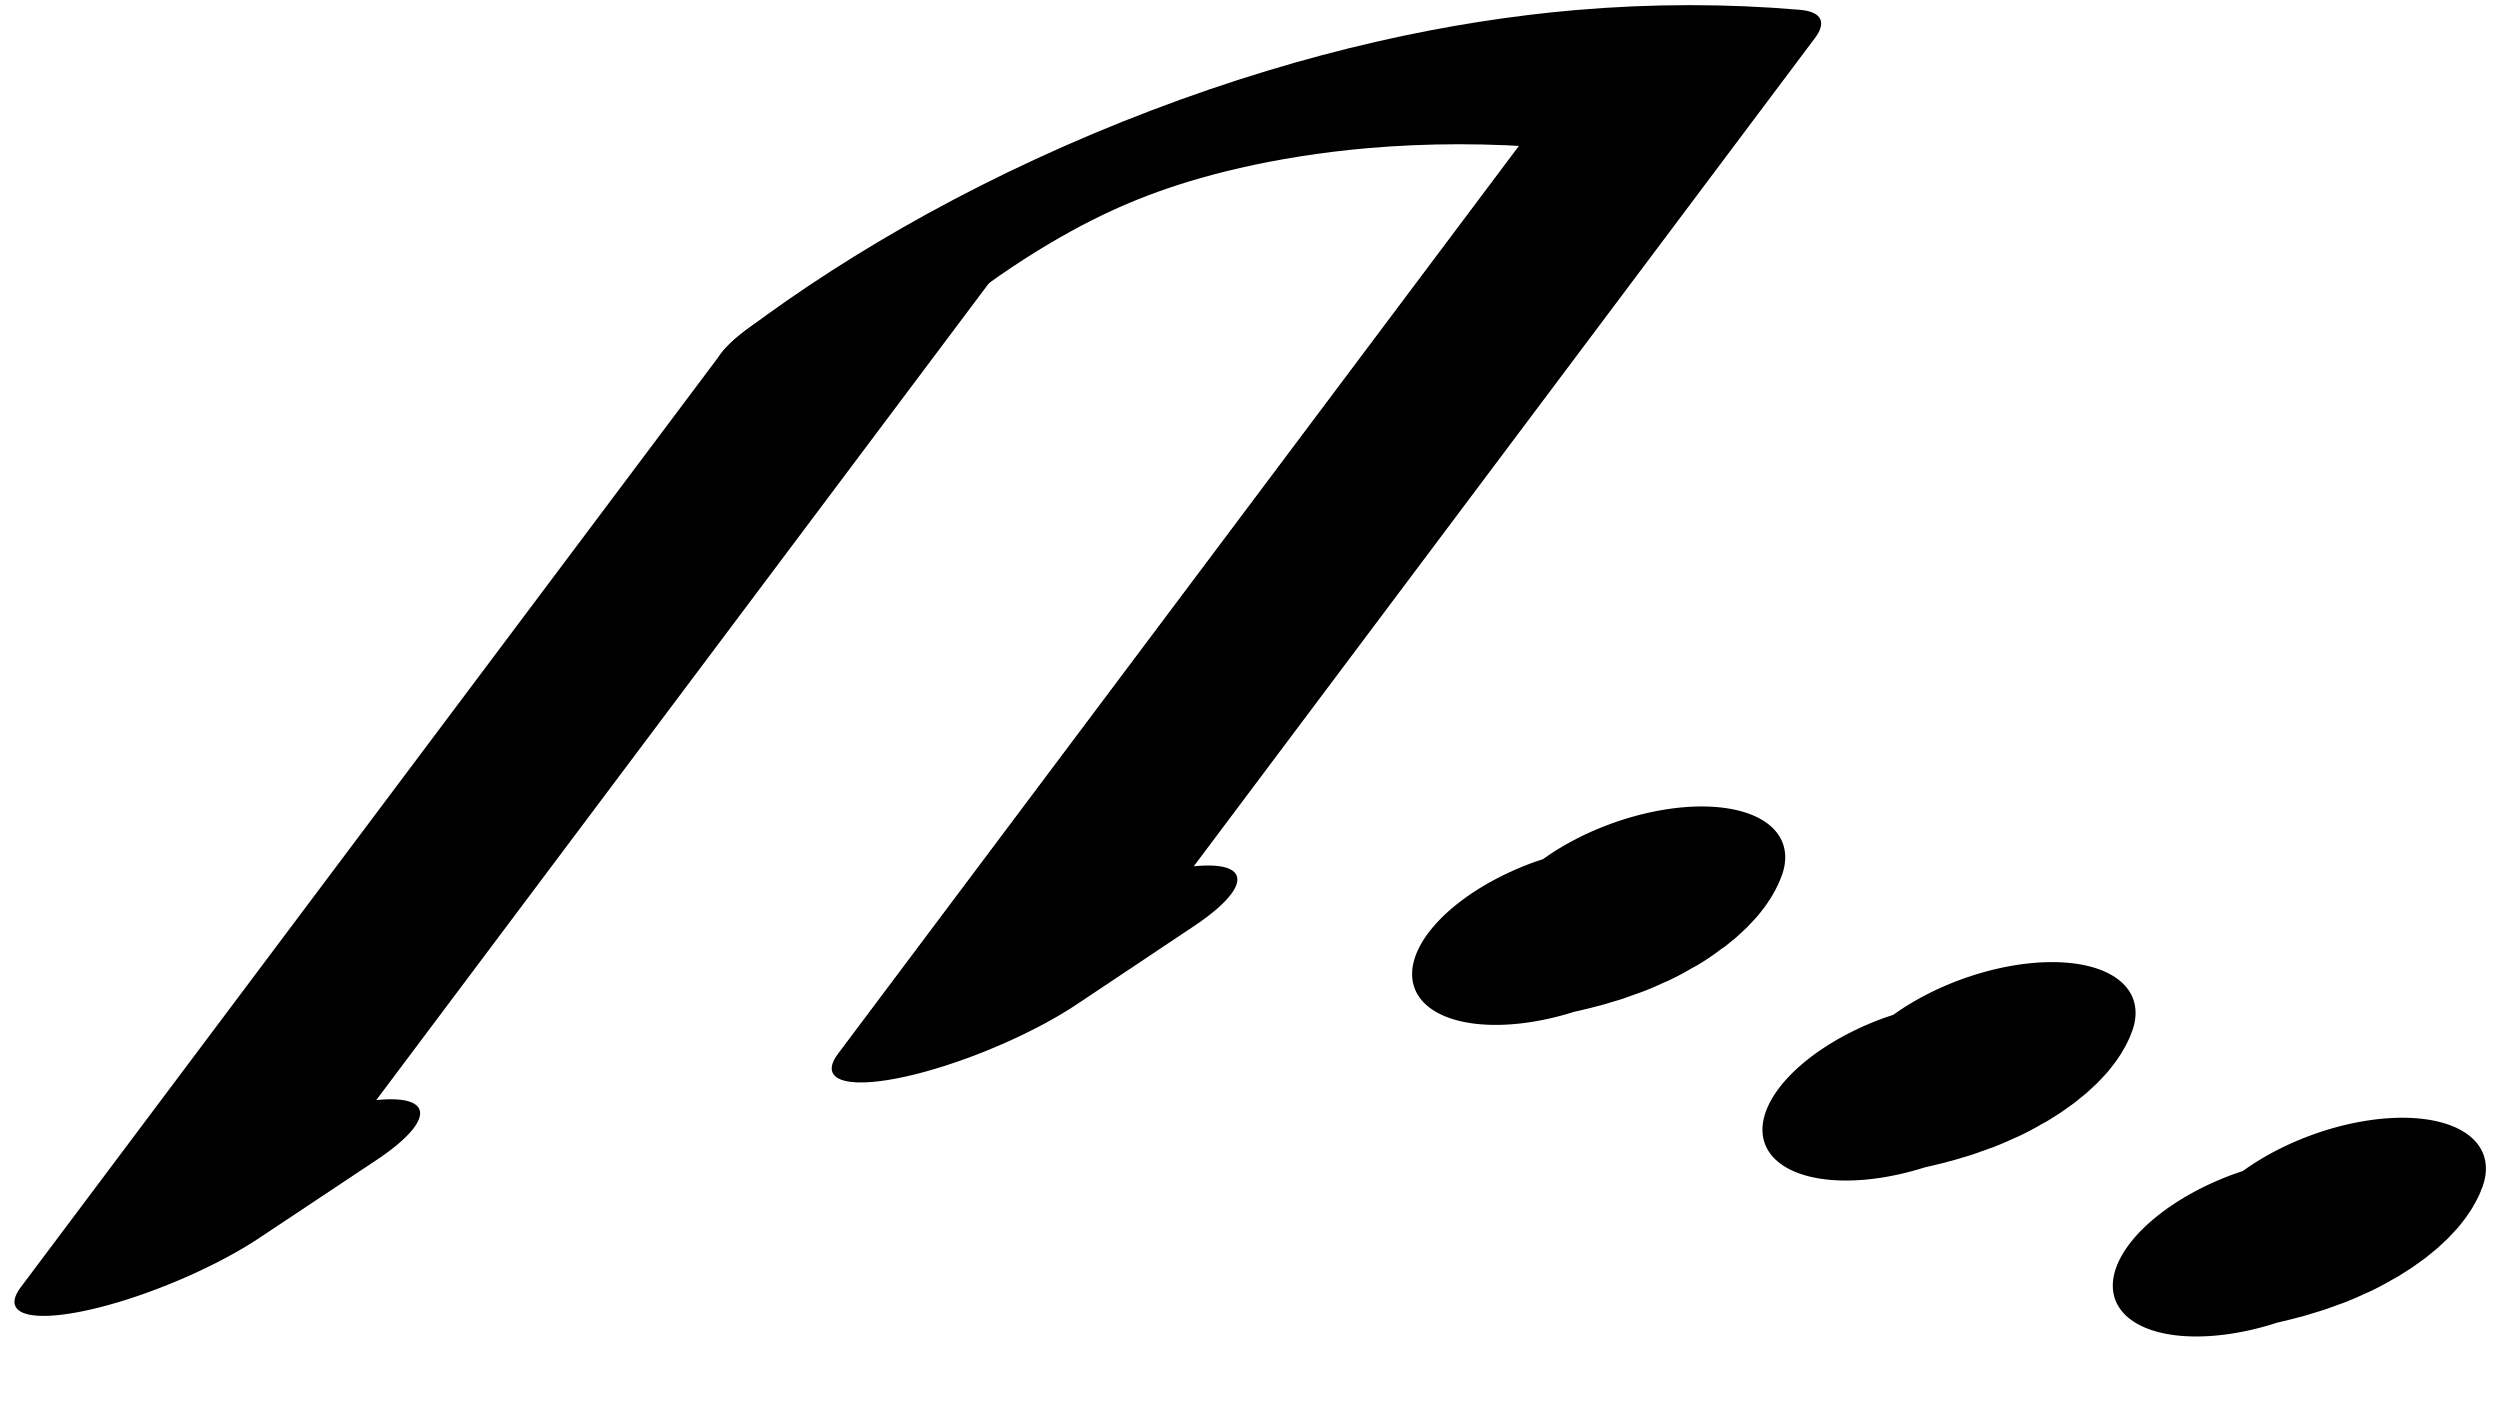
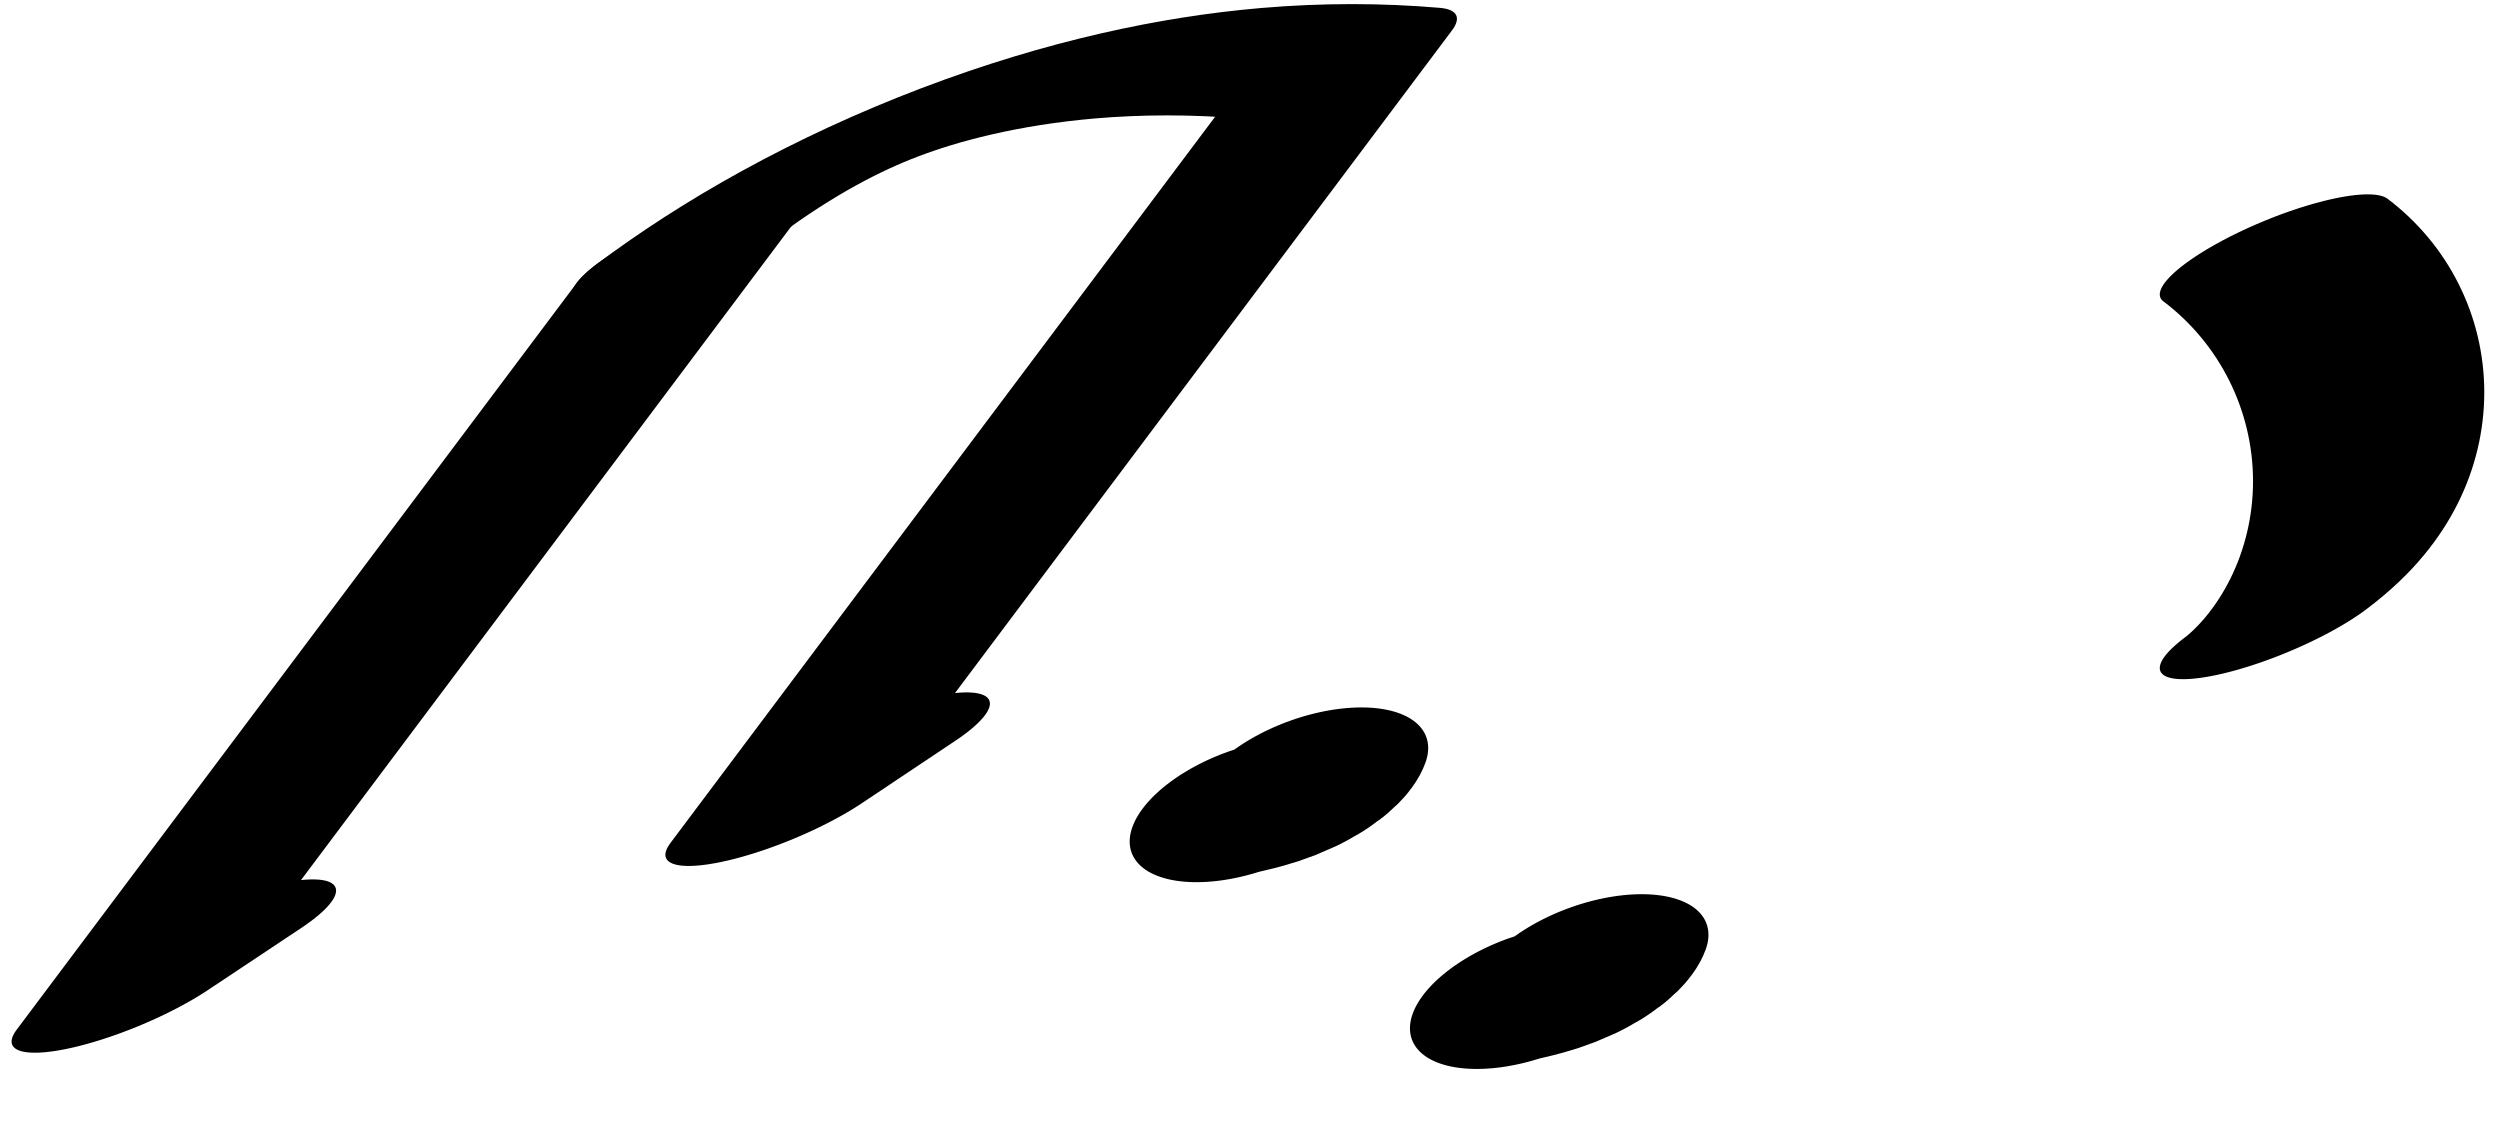
- <svg xmlns="http://www.w3.org/2000/svg" width="32" height="18" viewBox="0 0 32 18">
+ <svg xmlns="http://www.w3.org/2000/svg" width="40" height="18" viewBox="0 0 40 18">
  <path fill="none" stroke-width="32.529" stroke-linecap="round" stroke-linejoin="round" stroke="rgb(0%, 0%, 0%)" stroke-opacity="1" stroke-miterlimit="10" d="M 126.738 284.991 L 21.751 36.331 L 36.109 47.62 " transform="matrix(0.113137, -0.0468644, -0.0117155, -0.0282833, 0, 18)" />
  <path fill="none" stroke-width="32.529" stroke-linecap="round" stroke-linejoin="round" stroke="rgb(0%, 0%, 0%)" stroke-opacity="1" stroke-miterlimit="10" d="M 126.738 284.991 C 149.313 307.94 173.059 305.193 195.283 277.071 C 202.057 268.47 208.658 257.532 214.998 244.403 L 110.01 -4.257 L 124.381 7.15 " transform="matrix(0.113137, -0.0468644, -0.0117155, -0.0282833, 0, 18)" />
-   <path fill="none" stroke-width="38.044" stroke-linecap="round" stroke-linejoin="round" stroke="rgb(0%, 0%, 0%)" stroke-opacity="1" stroke-miterlimit="10" d="M 200.174 -22.319 C 203.998 -22.385 208.322 -25.853 210.803 -19.906 " transform="matrix(0.097754, -0.0355797, -0.0177892, -0.048877, 0, 18)" />
-   <path fill="none" stroke-width="38.044" stroke-linecap="round" stroke-linejoin="round" stroke="rgb(0%, 0%, 0%)" stroke-opacity="1" stroke-miterlimit="10" d="M 234.132 -87.798 C 237.921 -87.839 242.28 -91.332 244.761 -85.385 " transform="matrix(0.097754, -0.0355797, -0.0177892, -0.048877, 0, 18)" />
-   <path fill="none" stroke-width="38.044" stroke-linecap="round" stroke-linejoin="round" stroke="rgb(0%, 0%, 0%)" stroke-opacity="1" stroke-miterlimit="10" d="M 268.078 -153.347 C 271.879 -153.317 276.239 -156.81 278.719 -150.864 " transform="matrix(0.097754, -0.0355797, -0.0177892, -0.048877, 0, 18)" />
+   <path fill="none" stroke-width="38.044" stroke-linecap="round" stroke-linejoin="round" stroke="rgb(0%, 0%, 0%)" stroke-opacity="1" stroke-miterlimit="10" d="M 196.899 -40.315 C 200.723 -40.381 205.047 -43.848 207.528 -37.902 " transform="matrix(0.097754, -0.0355797, -0.0177892, -0.048877, 0, 18)" />
+   <path fill="none" stroke-width="38.044" stroke-linecap="round" stroke-linejoin="round" stroke="rgb(0%, 0%, 0%)" stroke-opacity="1" stroke-miterlimit="10" d="M 227.583 -123.789 C 231.371 -123.83 235.731 -127.323 238.211 -121.377 " transform="matrix(0.097754, -0.0355797, -0.0177892, -0.048877, 0, 18)" />
+   <path fill="none" stroke-width="32.529" stroke-linecap="round" stroke-linejoin="round" stroke="rgb(0%, 0%, 0%)" stroke-opacity="1" stroke-miterlimit="10" d="M 299.736 -212.97 C 309.006 -203.47 316.657 -176.925 320.332 -141.442 C 324.006 -105.958 323.276 -65.663 318.413 -32.606 " transform="matrix(0.113137, -0.0468644, -0.0117155, -0.0282833, 0, 18)" />
</svg>
